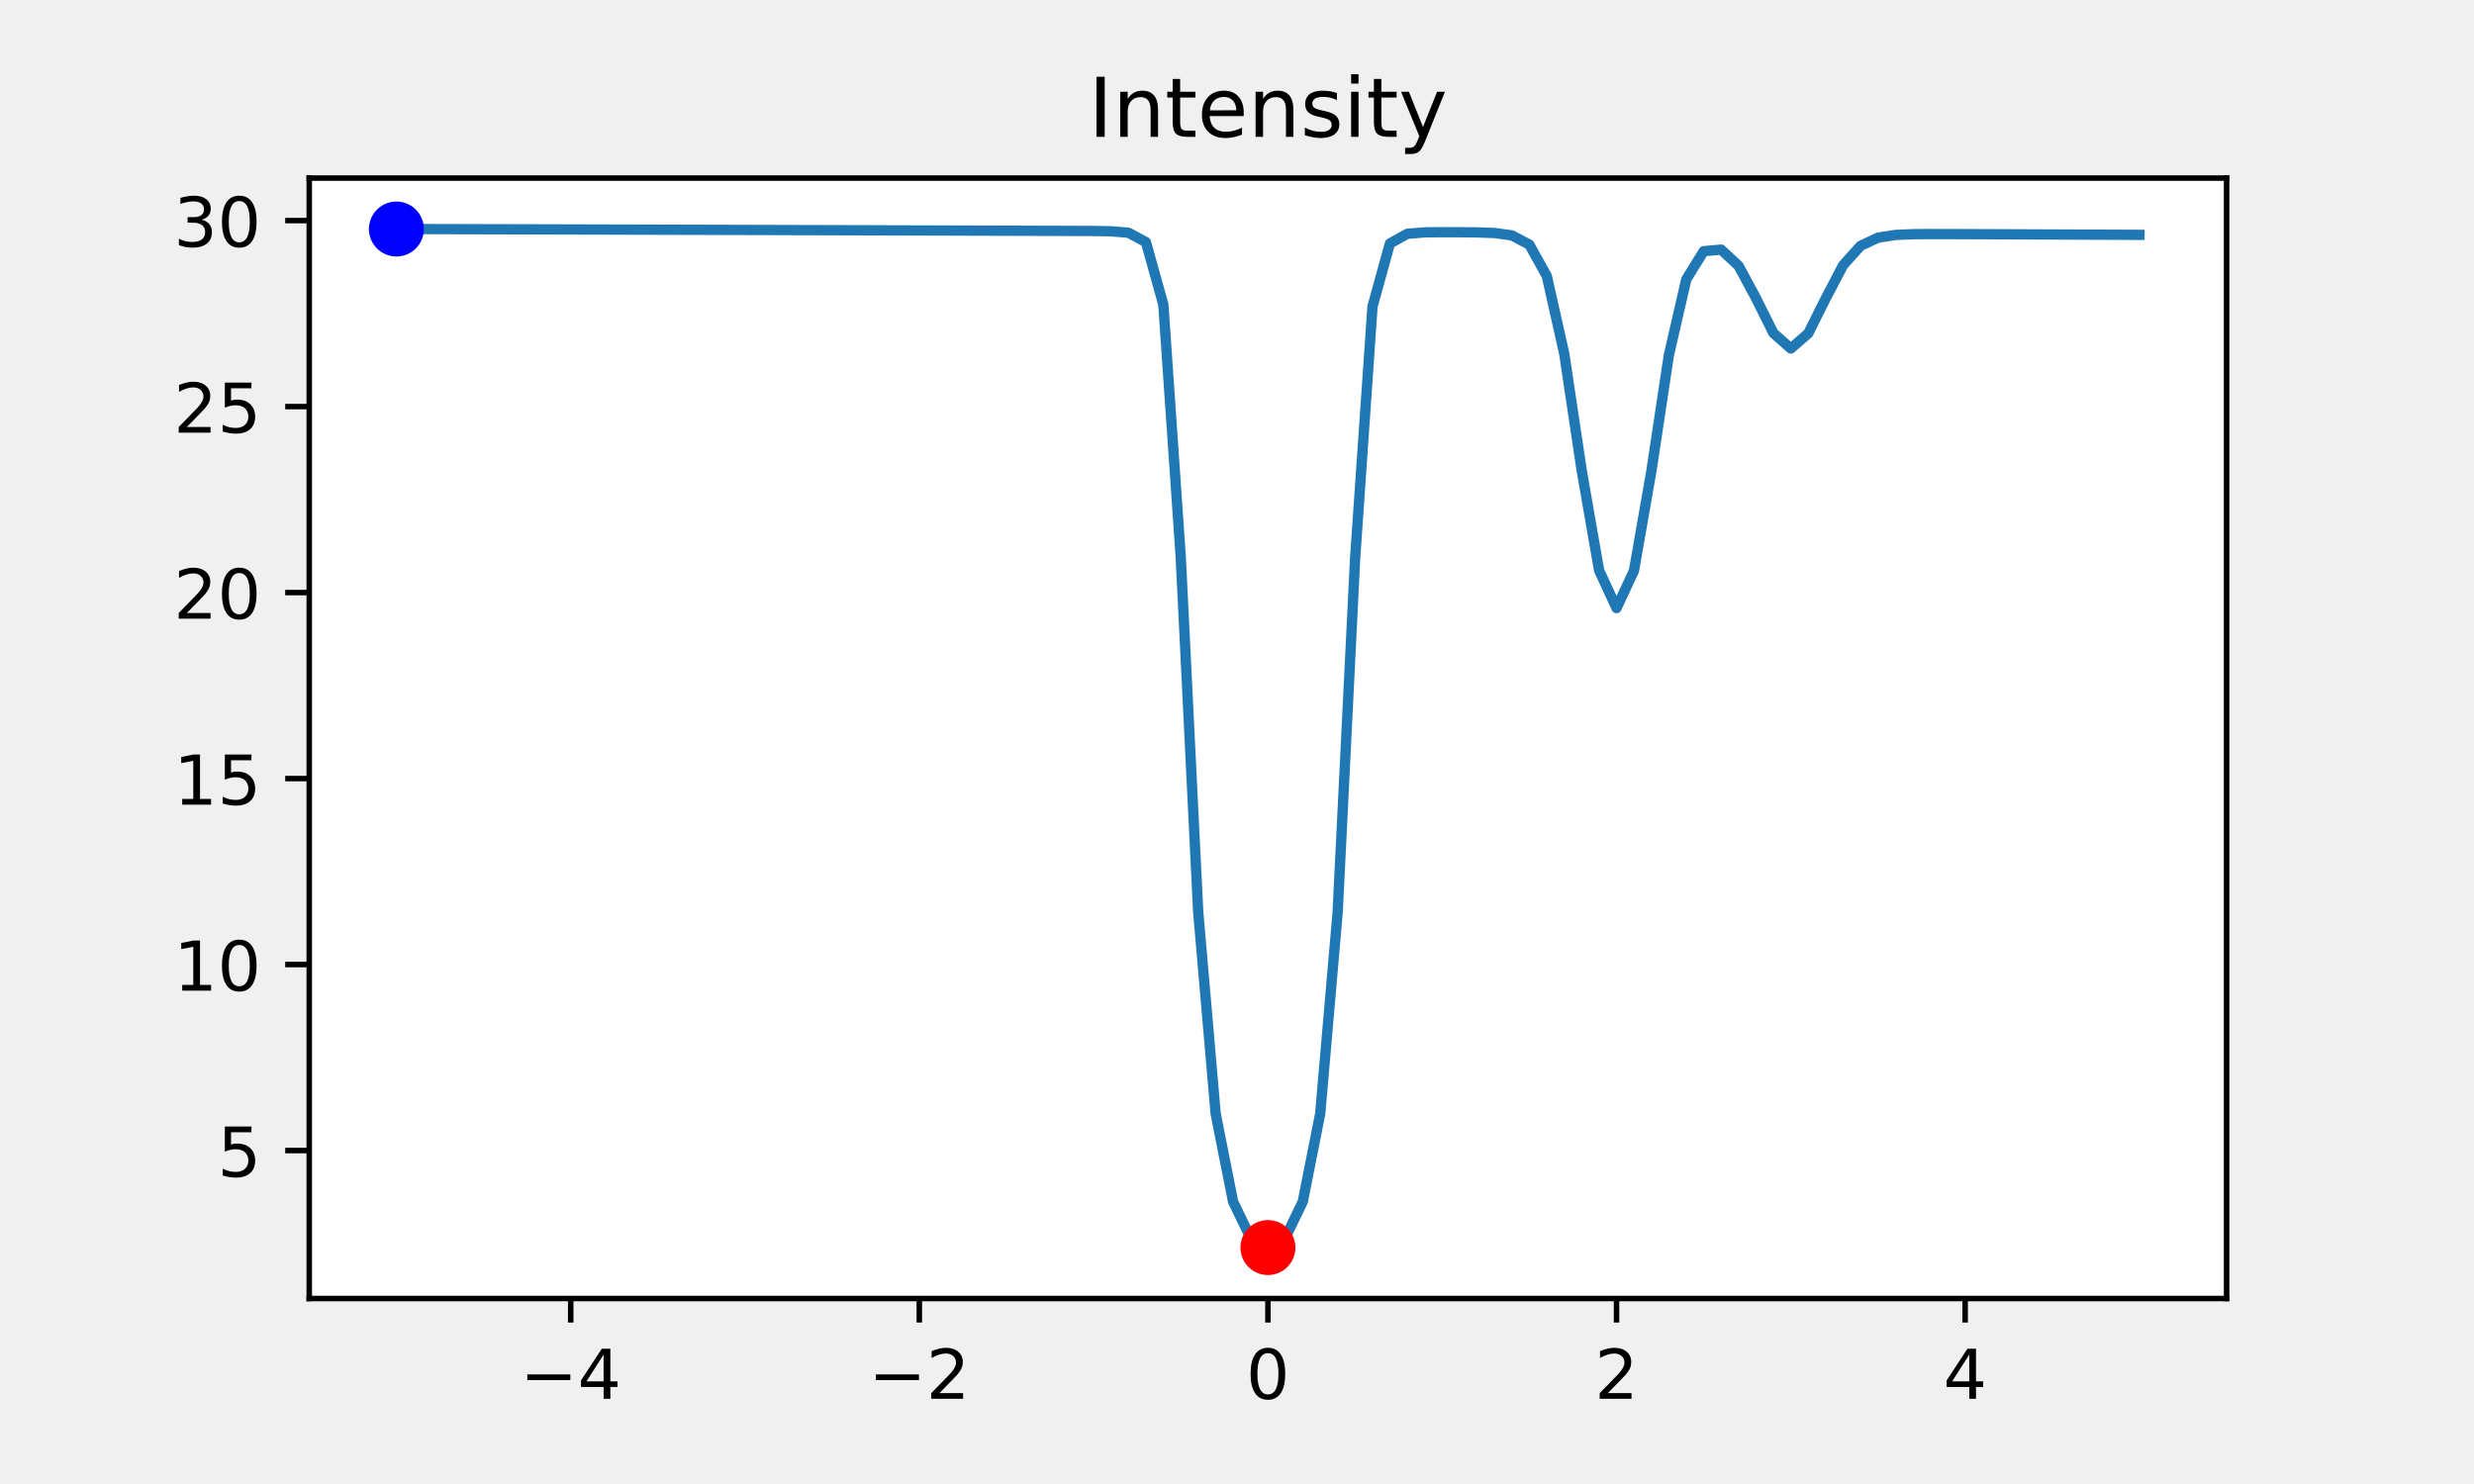
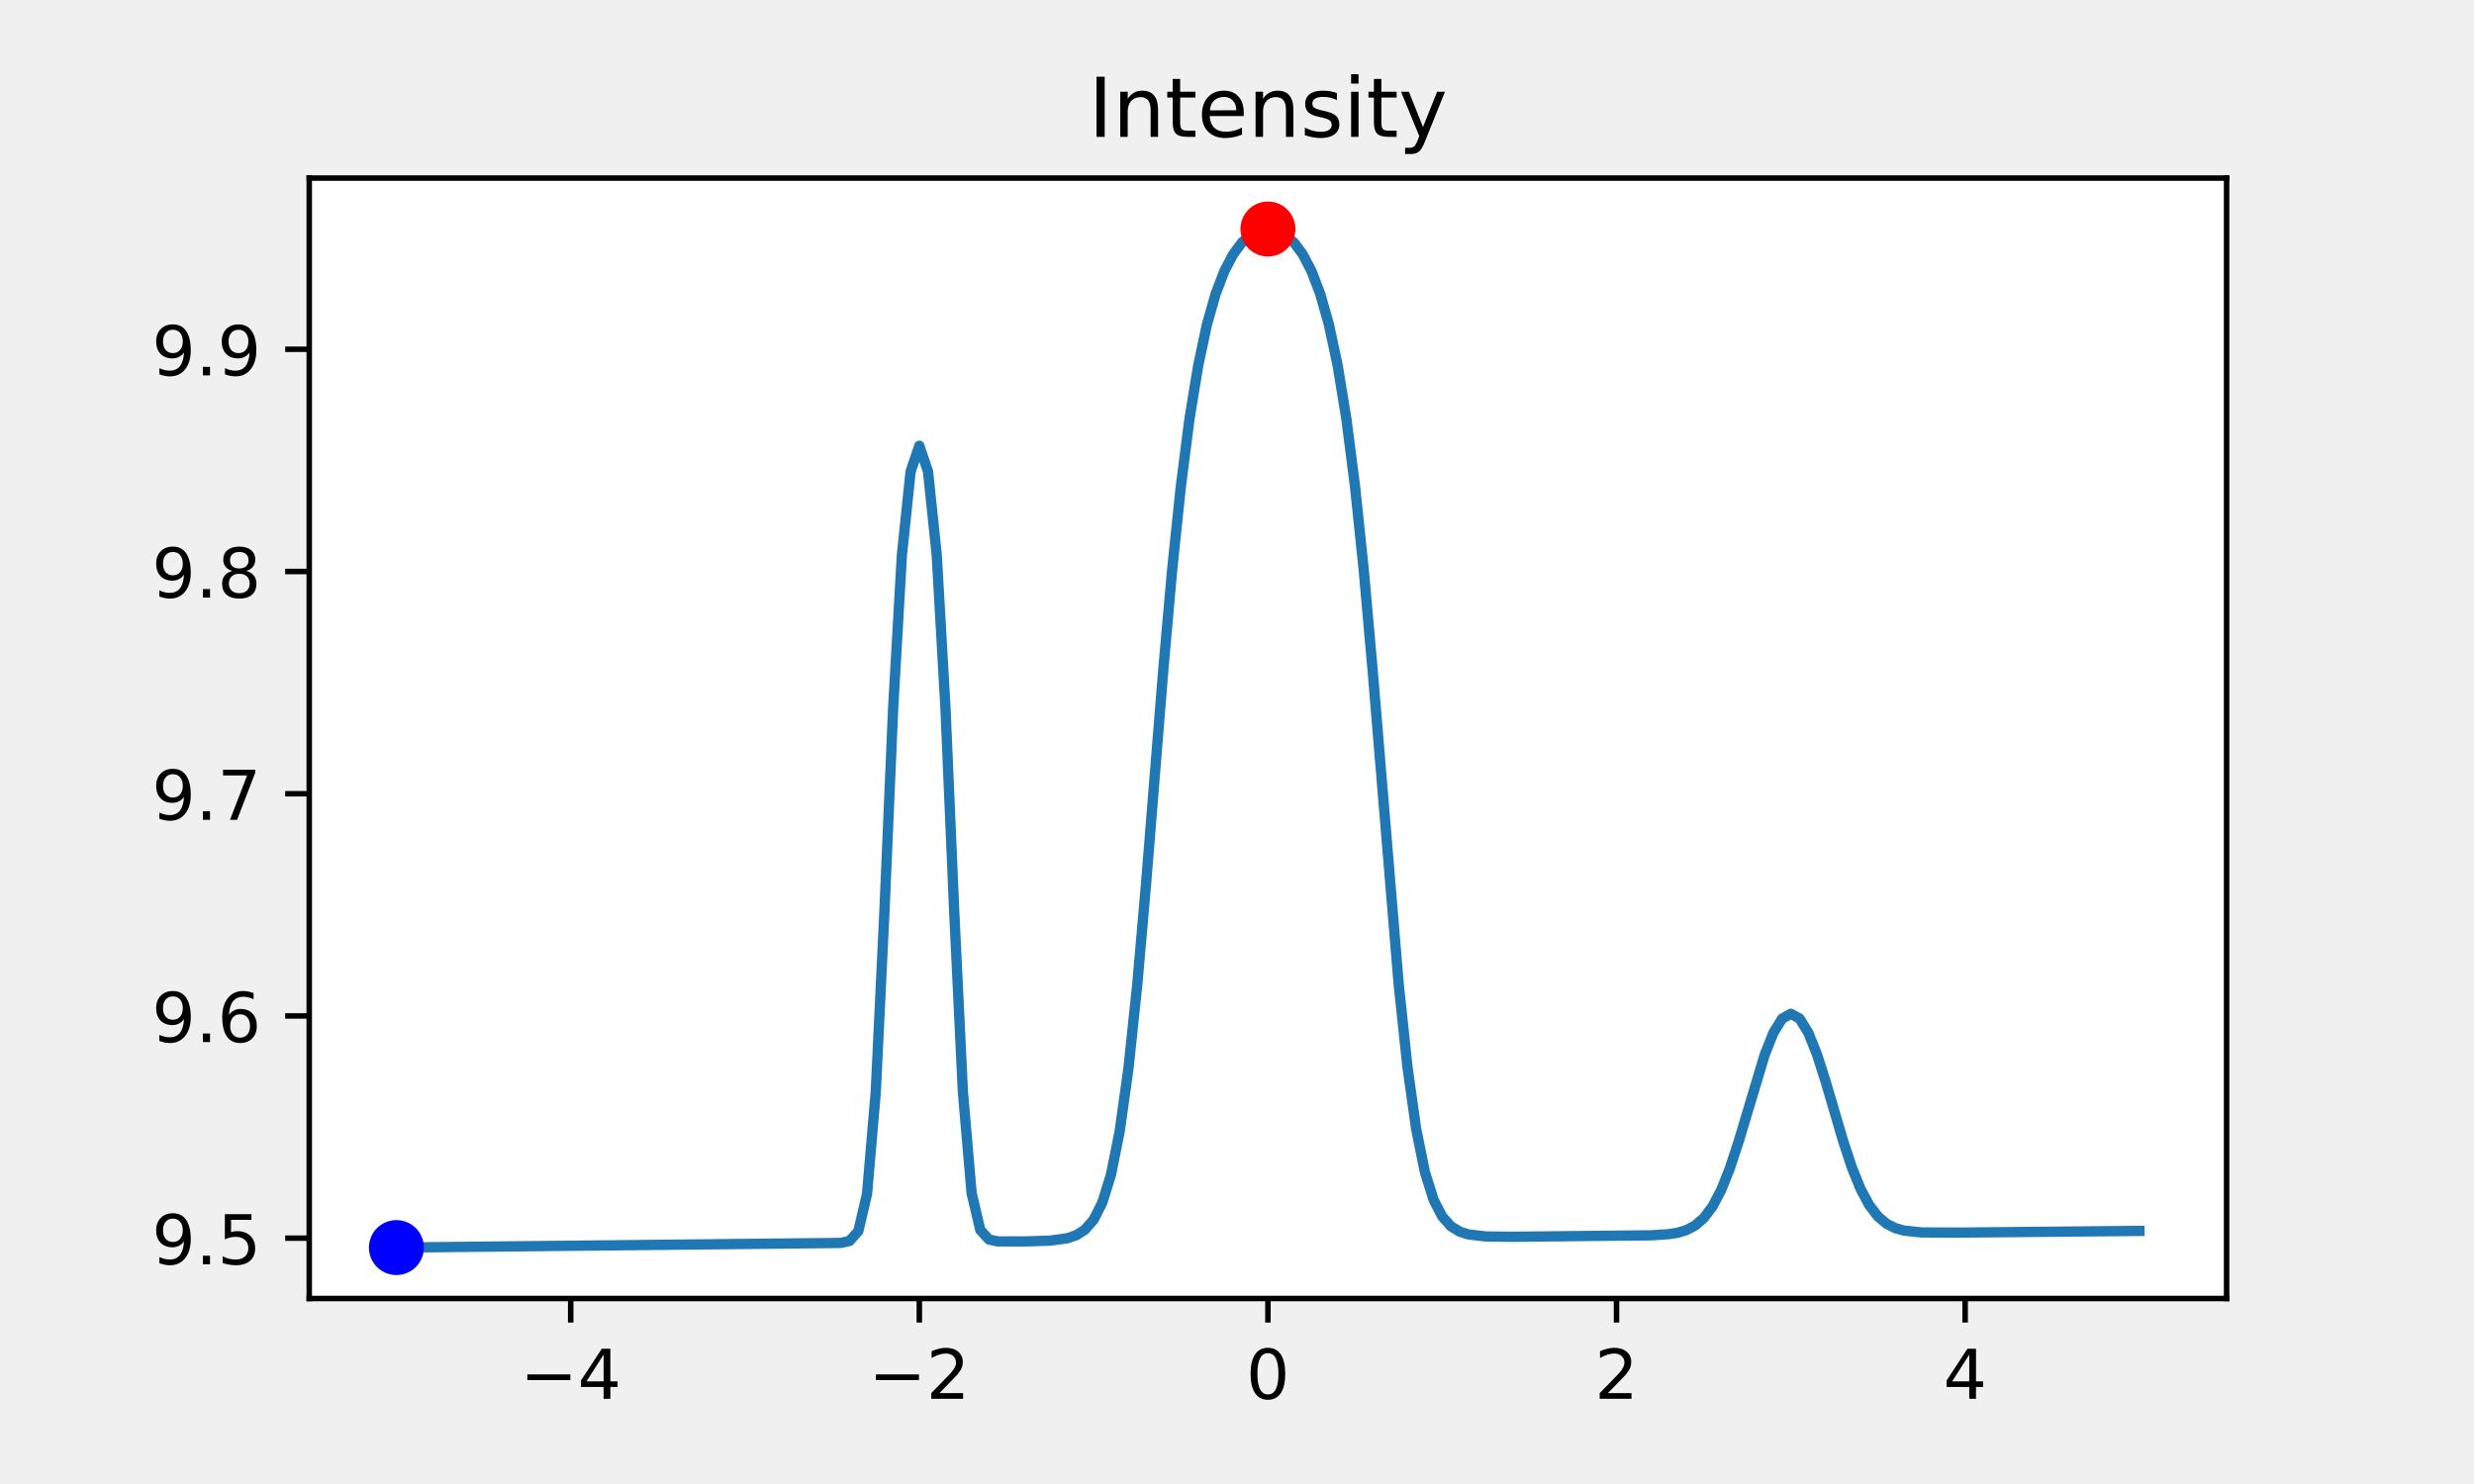
<svg xmlns="http://www.w3.org/2000/svg" xmlns:xlink="http://www.w3.org/1999/xlink" width="360pt" height="216pt" viewBox="0 0 360 216" version="1.1">
  <defs>
    <style type="text/css">*{stroke-linejoin: round; stroke-linecap: butt}</style>
  </defs>
  <g id="figure_1">
    <g id="patch_1">
      <path d="M 0 216  L 360 216  L 360 0  L 0 0  L 0 216  z " style="fill: none" />
    </g>
    <g id="axes_1">
      <g id="patch_2">
        <path d="M 45 189  L 324 189  L 324 25.92  L 45 25.92  z " style="fill: #ffffff" />
      </g>
      <g id="matplotlib.axis_1">
        <g id="xtick_1">
          <g id="line2d_1">
            <defs>
-               <path id="m81f93b8faf" d="M 0 0  L 0 3.5  " style="stroke: #000000; stroke-width: 0.8" />
+               <path id="md95e66e5d6" d="M 0 0  L 0 3.5  " style="stroke: #000000; stroke-width: 0.8" />
            </defs>
            <g>
-               <use xlink:href="#m81f93b8faf" x="83.045" y="189" style="stroke: #000000; stroke-width: 0.8" />
+               <use xlink:href="#md95e66e5d6" x="83.045" y="189" style="stroke: #000000; stroke-width: 0.8" />
            </g>
          </g>
          <g id="text_1">
            <g transform="translate(75.67436 203.5984) scale(0.1 -0.1)">
              <defs>
                <path id="DejaVuSans-2212" d="M 678 2272  L 4684 2272  L 4684 1741  L 678 1741  L 678 2272  z " transform="scale(0.015625)" />
                <path id="DejaVuSans-34" d="M 2419 4116  L 825 1625  L 2419 1625  L 2419 4116  z M 2253 4666  L 3047 4666  L 3047 1625  L 3713 1625  L 3713 1100  L 3047 1100  L 3047 0  L 2419 0  L 2419 1100  L 313 1100  L 313 1709  L 2253 4666  z " transform="scale(0.015625)" />
              </defs>
              <use xlink:href="#DejaVuSans-2212" />
              <use xlink:href="#DejaVuSans-34" x="83.789" />
            </g>
          </g>
        </g>
        <g id="xtick_2">
          <g id="line2d_2">
            <g>
-               <use xlink:href="#m81f93b8faf" x="133.773" y="189" style="stroke: #000000; stroke-width: 0.8" />
+               <use xlink:href="#md95e66e5d6" x="133.773" y="189" style="stroke: #000000; stroke-width: 0.8" />
            </g>
          </g>
          <g id="text_2">
            <g transform="translate(126.4016 203.5984) scale(0.1 -0.1)">
              <defs>
                <path id="DejaVuSans-32" d="M 1228 531  L 3431 531  L 3431 0  L 469 0  L 469 531  Q 828 903 1448 1529  Q 2069 2156 2228 2338  Q 2531 2678 2651 2914  Q 2772 3150 2772 3378  Q 2772 3750 2511 3984  Q 2250 4219 1831 4219  Q 1534 4219 1204 4116  Q 875 4013 500 3803  L 500 4441  Q 881 4594 1212 4672  Q 1544 4750 1819 4750  Q 2544 4750 2975 4387  Q 3406 4025 3406 3419  Q 3406 3131 3298 2873  Q 3191 2616 2906 2266  Q 2828 2175 2409 1742  Q 1991 1309 1228 531  z " transform="scale(0.015625)" />
              </defs>
              <use xlink:href="#DejaVuSans-2212" />
              <use xlink:href="#DejaVuSans-32" x="83.789" />
            </g>
          </g>
        </g>
        <g id="xtick_3">
          <g id="line2d_3">
            <g>
-               <use xlink:href="#m81f93b8faf" x="184.5" y="189" style="stroke: #000000; stroke-width: 0.8" />
+               <use xlink:href="#md95e66e5d6" x="184.5" y="189" style="stroke: #000000; stroke-width: 0.8" />
            </g>
          </g>
          <g id="text_3">
            <g transform="translate(181.3187 203.5984) scale(0.1 -0.1)">
              <defs>
                <path id="DejaVuSans-30" d="M 2034 4250  Q 1547 4250 1301 3770  Q 1056 3291 1056 2328  Q 1056 1369 1301 889  Q 1547 409 2034 409  Q 2525 409 2770 889  Q 3016 1369 3016 2328  Q 3016 3291 2770 3770  Q 2525 4250 2034 4250  z M 2034 4750  Q 2819 4750 3233 4129  Q 3647 3509 3647 2328  Q 3647 1150 3233 529  Q 2819 -91 2034 -91  Q 1250 -91 836 529  Q 422 1150 422 2328  Q 422 3509 836 4129  Q 1250 4750 2034 4750  z " transform="scale(0.015625)" />
              </defs>
              <use xlink:href="#DejaVuSans-30" />
            </g>
          </g>
        </g>
        <g id="xtick_4">
          <g id="line2d_4">
            <g>
-               <use xlink:href="#m81f93b8faf" x="235.227" y="189" style="stroke: #000000; stroke-width: 0.8" />
+               <use xlink:href="#md95e66e5d6" x="235.227" y="189" style="stroke: #000000; stroke-width: 0.8" />
            </g>
          </g>
          <g id="text_4">
            <g transform="translate(232.046 203.5984) scale(0.1 -0.1)">
              <use xlink:href="#DejaVuSans-32" />
            </g>
          </g>
        </g>
        <g id="xtick_5">
          <g id="line2d_5">
            <g>
-               <use xlink:href="#m81f93b8faf" x="285.955" y="189" style="stroke: #000000; stroke-width: 0.8" />
+               <use xlink:href="#md95e66e5d6" x="285.955" y="189" style="stroke: #000000; stroke-width: 0.8" />
            </g>
          </g>
          <g id="text_5">
            <g transform="translate(282.7733 203.5984) scale(0.1 -0.1)">
              <use xlink:href="#DejaVuSans-34" />
            </g>
          </g>
        </g>
      </g>
      <g id="matplotlib.axis_2">
        <g id="ytick_1">
          <g id="line2d_6">
            <defs>
-               <path id="m5724eed6e2" d="M 0 0  L -3.5 0  " style="stroke: #000000; stroke-width: 0.8" />
+               <path id="m71c08109f8" d="M 0 0  L -3.5 0  " style="stroke: #000000; stroke-width: 0.8" />
            </defs>
            <g>
-               <use xlink:href="#m5724eed6e2" x="45" y="167.462" style="stroke: #000000; stroke-width: 0.8" />
+               <use xlink:href="#m71c08109f8" x="45" y="180.216" style="stroke: #000000; stroke-width: 0.8" />
            </g>
          </g>
          <g id="text_6">
-             <g transform="translate(31.6375 171.2613) scale(0.1 -0.1)">
-               <defs>
+             <g transform="translate(22.09688 184.0157) scale(0.1 -0.1)">
+               <defs>
+                 <path id="DejaVuSans-39" d="M 703 97  L 703 672  Q 941 559 1184 500  Q 1428 441 1663 441  Q 2288 441 2617 861  Q 2947 1281 2994 2138  Q 2813 1869 2534 1725  Q 2256 1581 1919 1581  Q 1219 1581 811 2004  Q 403 2428 403 3163  Q 403 3881 828 4315  Q 1253 4750 1959 4750  Q 2769 4750 3195 4129  Q 3622 3509 3622 2328  Q 3622 1225 3098 567  Q 2575 -91 1691 -91  Q 1453 -91 1209 -44  Q 966 3 703 97  z M 1959 2075  Q 2384 2075 2632 2365  Q 2881 2656 2881 3163  Q 2881 3666 2632 3958  Q 2384 4250 1959 4250  Q 1534 4250 1286 3958  Q 1038 3666 1038 3163  Q 1038 2656 1286 2365  Q 1534 2075 1959 2075  z " transform="scale(0.015625)" />
+                 <path id="DejaVuSans-2e" d="M 684 794  L 1344 794  L 1344 0  L 684 0  L 684 794  z " transform="scale(0.015625)" />
                <path id="DejaVuSans-35" d="M 691 4666  L 3169 4666  L 3169 4134  L 1269 4134  L 1269 2991  Q 1406 3038 1543 3061  Q 1681 3084 1819 3084  Q 2600 3084 3056 2656  Q 3513 2228 3513 1497  Q 3513 744 3044 326  Q 2575 -91 1722 -91  Q 1428 -91 1123 -41  Q 819 9 494 109  L 494 744  Q 775 591 1075 516  Q 1375 441 1709 441  Q 2250 441 2565 725  Q 2881 1009 2881 1497  Q 2881 1984 2565 2268  Q 2250 2553 1709 2553  Q 1456 2553 1204 2497  Q 953 2441 691 2322  L 691 4666  z " transform="scale(0.015625)" />
              </defs>
-               <use xlink:href="#DejaVuSans-35" />
+               <use xlink:href="#DejaVuSans-39" />
+               <use xlink:href="#DejaVuSans-2e" x="63.623" />
+               <use xlink:href="#DejaVuSans-35" x="95.41" />
            </g>
          </g>
        </g>
        <g id="ytick_2">
          <g id="line2d_7">
            <g>
-               <use xlink:href="#m5724eed6e2" x="45" y="140.391" style="stroke: #000000; stroke-width: 0.8" />
+               <use xlink:href="#m71c08109f8" x="45" y="147.872" style="stroke: #000000; stroke-width: 0.8" />
            </g>
          </g>
          <g id="text_7">
-             <g transform="translate(25.275 144.1904) scale(0.1 -0.1)">
-               <defs>
-                 <path id="DejaVuSans-31" d="M 794 531  L 1825 531  L 1825 4091  L 703 3866  L 703 4441  L 1819 4666  L 2450 4666  L 2450 531  L 3481 531  L 3481 0  L 794 0  L 794 531  z " transform="scale(0.015625)" />
-               </defs>
-               <use xlink:href="#DejaVuSans-31" />
-               <use xlink:href="#DejaVuSans-30" x="63.623" />
+             <g transform="translate(22.09688 151.6712) scale(0.1 -0.1)">
+               <defs>
+                 <path id="DejaVuSans-36" d="M 2113 2584  Q 1688 2584 1439 2293  Q 1191 2003 1191 1497  Q 1191 994 1439 701  Q 1688 409 2113 409  Q 2538 409 2786 701  Q 3034 994 3034 1497  Q 3034 2003 2786 2293  Q 2538 2584 2113 2584  z M 3366 4563  L 3366 3988  Q 3128 4100 2886 4159  Q 2644 4219 2406 4219  Q 1781 4219 1451 3797  Q 1122 3375 1075 2522  Q 1259 2794 1537 2939  Q 1816 3084 2150 3084  Q 2853 3084 3261 2657  Q 3669 2231 3669 1497  Q 3669 778 3244 343  Q 2819 -91 2113 -91  Q 1303 -91 875 529  Q 447 1150 447 2328  Q 447 3434 972 4092  Q 1497 4750 2381 4750  Q 2619 4750 2861 4703  Q 3103 4656 3366 4563  z " transform="scale(0.015625)" />
+               </defs>
+               <use xlink:href="#DejaVuSans-39" />
+               <use xlink:href="#DejaVuSans-2e" x="63.623" />
+               <use xlink:href="#DejaVuSans-36" x="95.41" />
            </g>
          </g>
        </g>
        <g id="ytick_3">
          <g id="line2d_8">
            <g>
-               <use xlink:href="#m5724eed6e2" x="45" y="113.32" style="stroke: #000000; stroke-width: 0.8" />
+               <use xlink:href="#m71c08109f8" x="45" y="115.528" style="stroke: #000000; stroke-width: 0.8" />
            </g>
          </g>
          <g id="text_8">
-             <g transform="translate(25.275 117.1195) scale(0.1 -0.1)">
-               <use xlink:href="#DejaVuSans-31" />
-               <use xlink:href="#DejaVuSans-35" x="63.623" />
+             <g transform="translate(22.09688 119.3268) scale(0.1 -0.1)">
+               <defs>
+                 <path id="DejaVuSans-37" d="M 525 4666  L 3525 4666  L 3525 4397  L 1831 0  L 1172 0  L 2766 4134  L 525 4134  L 525 4666  z " transform="scale(0.015625)" />
+               </defs>
+               <use xlink:href="#DejaVuSans-39" />
+               <use xlink:href="#DejaVuSans-2e" x="63.623" />
+               <use xlink:href="#DejaVuSans-37" x="95.41" />
            </g>
          </g>
        </g>
        <g id="ytick_4">
          <g id="line2d_9">
            <g>
-               <use xlink:href="#m5724eed6e2" x="45" y="86.249" style="stroke: #000000; stroke-width: 0.8" />
+               <use xlink:href="#m71c08109f8" x="45" y="83.183" style="stroke: #000000; stroke-width: 0.8" />
            </g>
          </g>
          <g id="text_9">
-             <g transform="translate(25.275 90.04857) scale(0.1 -0.1)">
-               <use xlink:href="#DejaVuSans-32" />
-               <use xlink:href="#DejaVuSans-30" x="63.623" />
+             <g transform="translate(22.09688 86.9823) scale(0.1 -0.1)">
+               <defs>
+                 <path id="DejaVuSans-38" d="M 2034 2216  Q 1584 2216 1326 1975  Q 1069 1734 1069 1313  Q 1069 891 1326 650  Q 1584 409 2034 409  Q 2484 409 2743 651  Q 3003 894 3003 1313  Q 3003 1734 2745 1975  Q 2488 2216 2034 2216  z M 1403 2484  Q 997 2584 770 2862  Q 544 3141 544 3541  Q 544 4100 942 4425  Q 1341 4750 2034 4750  Q 2731 4750 3128 4425  Q 3525 4100 3525 3541  Q 3525 3141 3298 2862  Q 3072 2584 2669 2484  Q 3125 2378 3379 2068  Q 3634 1759 3634 1313  Q 3634 634 3220 271  Q 2806 -91 2034 -91  Q 1263 -91 848 271  Q 434 634 434 1313  Q 434 1759 690 2068  Q 947 2378 1403 2484  z M 1172 3481  Q 1172 3119 1398 2916  Q 1625 2713 2034 2713  Q 2441 2713 2670 2916  Q 2900 3119 2900 3481  Q 2900 3844 2670 4047  Q 2441 4250 2034 4250  Q 1625 4250 1398 4047  Q 1172 3844 1172 3481  z " transform="scale(0.015625)" />
+               </defs>
+               <use xlink:href="#DejaVuSans-39" />
+               <use xlink:href="#DejaVuSans-2e" x="63.623" />
+               <use xlink:href="#DejaVuSans-38" x="95.41" />
            </g>
          </g>
        </g>
        <g id="ytick_5">
          <g id="line2d_10">
            <g>
-               <use xlink:href="#m5724eed6e2" x="45" y="59.178" style="stroke: #000000; stroke-width: 0.8" />
+               <use xlink:href="#m71c08109f8" x="45" y="50.839" style="stroke: #000000; stroke-width: 0.8" />
            </g>
          </g>
          <g id="text_10">
-             <g transform="translate(25.275 62.97765) scale(0.1 -0.1)">
-               <use xlink:href="#DejaVuSans-32" />
-               <use xlink:href="#DejaVuSans-35" x="63.623" />
-             </g>
-           </g>
-         </g>
-         <g id="ytick_6">
-           <g id="line2d_11">
-             <g>
-               <use xlink:href="#m5724eed6e2" x="45" y="32.108" style="stroke: #000000; stroke-width: 0.8" />
-             </g>
-           </g>
-           <g id="text_11">
-             <g transform="translate(25.275 35.90674) scale(0.1 -0.1)">
-               <defs>
-                 <path id="DejaVuSans-33" d="M 2597 2516  Q 3050 2419 3304 2112  Q 3559 1806 3559 1356  Q 3559 666 3084 287  Q 2609 -91 1734 -91  Q 1441 -91 1130 -33  Q 819 25 488 141  L 488 750  Q 750 597 1062 519  Q 1375 441 1716 441  Q 2309 441 2620 675  Q 2931 909 2931 1356  Q 2931 1769 2642 2001  Q 2353 2234 1838 2234  L 1294 2234  L 1294 2753  L 1863 2753  Q 2328 2753 2575 2939  Q 2822 3125 2822 3475  Q 2822 3834 2567 4026  Q 2313 4219 1838 4219  Q 1578 4219 1281 4162  Q 984 4106 628 3988  L 628 4550  Q 988 4650 1302 4700  Q 1616 4750 1894 4750  Q 2613 4750 3031 4423  Q 3450 4097 3450 3541  Q 3450 3153 3228 2886  Q 3006 2619 2597 2516  z " transform="scale(0.015625)" />
-               </defs>
-               <use xlink:href="#DejaVuSans-33" />
-               <use xlink:href="#DejaVuSans-30" x="63.623" />
-             </g>
-           </g>
-         </g>
+             <g transform="translate(22.09688 54.63783) scale(0.1 -0.1)">
+               <use xlink:href="#DejaVuSans-39" />
+               <use xlink:href="#DejaVuSans-2e" x="63.623" />
+               <use xlink:href="#DejaVuSans-39" x="95.41" />
+             </g>
+           </g>
+         </g>
+       </g>
+       <g id="line2d_11">
+         <path d="M 57.682 181.587  L 122.359 180.911  L 123.627 180.618  L 124.895 179.197  L 126.164 173.796  L 127.432 159.017  L 128.7 132.59  L 129.968 103.023  L 131.236 80.842  L 132.505 68.642  L 133.773 64.881  L 135.041 68.64  L 136.309 80.835  L 137.577 103.004  L 138.845 132.542  L 140.114 158.926  L 141.382 173.662  L 142.65 179.03  L 143.918 180.423  L 145.186 180.691  L 148.991 180.698  L 152.795 180.576  L 155.332 180.228  L 156.6 179.794  L 157.868 178.986  L 159.136 177.536  L 160.405 175.035  L 161.673 170.931  L 162.941 164.588  L 164.209 155.467  L 165.477 143.41  L 166.745 128.906  L 169.282 97.408  L 170.55 83.095  L 171.818 70.882  L 173.086 60.971  L 174.355 53.204  L 175.623 47.257  L 176.891 42.78  L 178.159 39.457  L 179.427 37.035  L 180.695 35.324  L 181.964 34.19  L 183.232 33.543  L 184.5 33.333  L 185.768 33.543  L 187.036 34.19  L 188.305 35.324  L 189.573 37.034  L 190.841 39.455  L 192.109 42.777  L 193.377 47.252  L 194.645 53.195  L 195.914 60.956  L 197.182 70.857  L 198.45 83.053  L 199.718 97.339  L 203.523 143.194  L 204.791 155.19  L 206.059 164.253  L 207.327 170.544  L 208.595 174.605  L 209.864 177.069  L 211.132 178.487  L 212.4 179.265  L 213.668 179.673  L 216.205 179.97  L 220.009 180.018  L 240.3 179.8  L 242.836 179.636  L 244.105 179.431  L 245.373 179.053  L 246.641 178.392  L 247.909 177.304  L 249.177 175.628  L 250.445 173.23  L 251.714 170.058  L 252.982 166.196  L 256.786 153.525  L 258.055 150.33  L 259.323 148.27  L 260.591 147.555  L 261.859 148.255  L 263.127 150.298  L 264.395 153.474  L 265.664 157.448  L 268.2 166.075  L 269.468 169.909  L 270.736 173.053  L 272.005 175.422  L 273.273 177.071  L 274.541 178.132  L 275.809 178.767  L 277.077 179.12  L 279.614 179.383  L 284.686 179.411  L 311.318 179.161  L 311.318 179.161  " clip-path="url(#pd7ec6f0898)" style="fill: none; stroke: #1f77b4; stroke-width: 1.5; stroke-linecap: square" />
      </g>
      <g id="line2d_12">
-         <path d="M 57.682 33.333  L 60.218 33.339  L 62.755 33.345  L 65.291 33.352  L 67.827 33.358  L 70.364 33.365  L 72.9 33.371  L 75.436 33.378  L 77.973 33.385  L 80.509 33.391  L 83.045 33.398  L 85.582 33.405  L 88.118 33.412  L 90.655 33.419  L 93.191 33.426  L 95.727 33.433  L 98.264 33.44  L 100.8 33.447  L 103.336 33.454  L 105.873 33.461  L 108.409 33.468  L 110.945 33.475  L 113.482 33.483  L 116.018 33.49  L 118.555 33.497  L 121.091 33.505  L 123.627 33.512  L 126.164 33.52  L 128.7 33.527  L 131.236 33.535  L 133.773 33.543  L 136.309 33.55  L 138.845 33.558  L 141.382 33.566  L 143.918 33.574  L 146.455 33.581  L 148.991 33.589  L 151.527 33.597  L 154.064 33.605  L 156.6 33.614  L 159.136 33.625  L 161.673 33.663  L 164.209 33.876  L 166.745 35.241  L 169.282 44.328  L 171.818 81.154  L 174.355 132.735  L 176.891 162.079  L 179.427 174.893  L 181.964 180.152  L 184.5 181.587  L 187.036 180.153  L 189.573 174.896  L 192.109 162.093  L 194.645 132.802  L 197.182 81.384  L 199.718 44.611  L 202.255 35.436  L 204.791 34.031  L 207.327 33.82  L 209.864 33.797  L 212.4 33.804  L 214.936 33.828  L 217.473 33.915  L 220.009 34.264  L 222.545 35.608  L 225.082 40.185  L 227.618 51.484  L 230.155 68.444  L 232.691 83.021  L 235.227 88.509  L 237.764 83.068  L 240.3 68.563  L 242.836 51.731  L 245.373 40.673  L 247.909 36.563  L 250.445 36.331  L 252.982 38.69  L 255.518 43.39  L 258.055 48.484  L 260.591 50.726  L 263.127 48.527  L 265.664 43.437  L 268.2 38.608  L 270.736 35.782  L 273.273 34.597  L 275.809 34.196  L 278.345 34.085  L 280.882 34.066  L 283.418 34.07  L 285.955 34.079  L 288.491 34.089  L 291.027 34.1  L 293.564 34.11  L 296.1 34.12  L 298.636 34.13  L 301.173 34.141  L 303.709 34.151  L 306.245 34.162  L 308.782 34.172  L 311.318 34.183  " clip-path="url(#p7512297287)" style="fill: none; stroke: #1f77b4; stroke-width: 1.5; stroke-linecap: square" />
+         <defs>
+           <path id="m034f80bbec" d="M 0 3.5  C 0.928 3.5 1.819 3.131 2.475 2.475  C 3.131 1.819 3.5 0.928 3.5 0  C 3.5 -0.928 3.131 -1.819 2.475 -2.475  C 1.819 -3.131 0.928 -3.5 0 -3.5  C -0.928 -3.5 -1.819 -3.131 -2.475 -2.475  C -3.131 -1.819 -3.5 -0.928 -3.5 0  C -3.5 0.928 -3.131 1.819 -2.475 2.475  C -1.819 3.131 -0.928 3.5 0 3.5  z " style="stroke: #0000ff" />
+         </defs>
+         <g clip-path="url(#pd7ec6f0898)">
+           <use xlink:href="#m034f80bbec" x="57.682" y="181.587" style="fill: #0000ff; stroke: #0000ff" />
+         </g>
      </g>
      <g id="line2d_13">
        <defs>
-           <path id="m7614fc8d07" d="M 0 3.5  C 0.928 3.5 1.819 3.131 2.475 2.475  C 3.131 1.819 3.5 0.928 3.5 0  C 3.5 -0.928 3.131 -1.819 2.475 -2.475  C 1.819 -3.131 0.928 -3.5 0 -3.5  C -0.928 -3.5 -1.819 -3.131 -2.475 -2.475  C -3.131 -1.819 -3.5 -0.928 -3.5 0  C -3.5 0.928 -3.131 1.819 -2.475 2.475  C -1.819 3.131 -0.928 3.5 0 3.5  z " style="stroke: #0000ff" />
+           <path id="m5fe957af61" d="M 0 3.5  C 0.928 3.5 1.819 3.131 2.475 2.475  C 3.131 1.819 3.5 0.928 3.5 0  C 3.5 -0.928 3.131 -1.819 2.475 -2.475  C 1.819 -3.131 0.928 -3.5 0 -3.5  C -0.928 -3.5 -1.819 -3.131 -2.475 -2.475  C -3.131 -1.819 -3.5 -0.928 -3.5 0  C -3.5 0.928 -3.131 1.819 -2.475 2.475  C -1.819 3.131 -0.928 3.5 0 3.5  z " style="stroke: #ff0000" />
        </defs>
-         <g clip-path="url(#p7512297287)">
-           <use xlink:href="#m7614fc8d07" x="57.682" y="33.333" style="fill: #0000ff; stroke: #0000ff" />
-         </g>
-       </g>
-       <g id="line2d_14">
-         <defs>
-           <path id="m07b202bd1e" d="M 0 3.5  C 0.928 3.5 1.819 3.131 2.475 2.475  C 3.131 1.819 3.5 0.928 3.5 0  C 3.5 -0.928 3.131 -1.819 2.475 -2.475  C 1.819 -3.131 0.928 -3.5 0 -3.5  C -0.928 -3.5 -1.819 -3.131 -2.475 -2.475  C -3.131 -1.819 -3.5 -0.928 -3.5 0  C -3.5 0.928 -3.131 1.819 -2.475 2.475  C -1.819 3.131 -0.928 3.5 0 3.5  z " style="stroke: #ff0000" />
-         </defs>
-         <g clip-path="url(#p7512297287)">
-           <use xlink:href="#m07b202bd1e" x="184.5" y="181.587" style="fill: #ff0000; stroke: #ff0000" />
+         <g clip-path="url(#pd7ec6f0898)">
+           <use xlink:href="#m5fe957af61" x="184.5" y="33.333" style="fill: #ff0000; stroke: #ff0000" />
        </g>
      </g>
      <g id="patch_3">
        <path d="M 45 189  L 45 25.92  " style="fill: none; stroke: #000000; stroke-width: 0.8; stroke-linejoin: miter; stroke-linecap: square" />
      </g>
      <g id="patch_4">
        <path d="M 324 189  L 324 25.92  " style="fill: none; stroke: #000000; stroke-width: 0.8; stroke-linejoin: miter; stroke-linecap: square" />
      </g>
      <g id="patch_5">
        <path d="M 45 189  L 324 189  " style="fill: none; stroke: #000000; stroke-width: 0.8; stroke-linejoin: miter; stroke-linecap: square" />
      </g>
      <g id="patch_6">
        <path d="M 45 25.92  L 324 25.92  " style="fill: none; stroke: #000000; stroke-width: 0.8; stroke-linejoin: miter; stroke-linecap: square" />
      </g>
-       <g id="text_12">
+       <g id="text_11">
        <g transform="translate(158.385 19.92) scale(0.12 -0.12)">
          <defs>
            <path id="DejaVuSans-49" d="M 628 4666  L 1259 4666  L 1259 0  L 628 0  L 628 4666  z " transform="scale(0.015625)" />
            <path id="DejaVuSans-6e" d="M 3513 2113  L 3513 0  L 2938 0  L 2938 2094  Q 2938 2591 2744 2837  Q 2550 3084 2163 3084  Q 1697 3084 1428 2787  Q 1159 2491 1159 1978  L 1159 0  L 581 0  L 581 3500  L 1159 3500  L 1159 2956  Q 1366 3272 1645 3428  Q 1925 3584 2291 3584  Q 2894 3584 3203 3211  Q 3513 2838 3513 2113  z " transform="scale(0.015625)" />
            <path id="DejaVuSans-74" d="M 1172 4494  L 1172 3500  L 2356 3500  L 2356 3053  L 1172 3053  L 1172 1153  Q 1172 725 1289 603  Q 1406 481 1766 481  L 2356 481  L 2356 0  L 1766 0  Q 1100 0 847 248  Q 594 497 594 1153  L 594 3053  L 172 3053  L 172 3500  L 594 3500  L 594 4494  L 1172 4494  z " transform="scale(0.015625)" />
            <path id="DejaVuSans-65" d="M 3597 1894  L 3597 1613  L 953 1613  Q 991 1019 1311 708  Q 1631 397 2203 397  Q 2534 397 2845 478  Q 3156 559 3463 722  L 3463 178  Q 3153 47 2828 -22  Q 2503 -91 2169 -91  Q 1331 -91 842 396  Q 353 884 353 1716  Q 353 2575 817 3079  Q 1281 3584 2069 3584  Q 2775 3584 3186 3129  Q 3597 2675 3597 1894  z M 3022 2063  Q 3016 2534 2758 2815  Q 2500 3097 2075 3097  Q 1594 3097 1305 2825  Q 1016 2553 972 2059  L 3022 2063  z " transform="scale(0.015625)" />
            <path id="DejaVuSans-73" d="M 2834 3397  L 2834 2853  Q 2591 2978 2328 3040  Q 2066 3103 1784 3103  Q 1356 3103 1142 2972  Q 928 2841 928 2578  Q 928 2378 1081 2264  Q 1234 2150 1697 2047  L 1894 2003  Q 2506 1872 2764 1633  Q 3022 1394 3022 966  Q 3022 478 2636 193  Q 2250 -91 1575 -91  Q 1294 -91 989 -36  Q 684 19 347 128  L 347 722  Q 666 556 975 473  Q 1284 391 1588 391  Q 1994 391 2212 530  Q 2431 669 2431 922  Q 2431 1156 2273 1281  Q 2116 1406 1581 1522  L 1381 1569  Q 847 1681 609 1914  Q 372 2147 372 2553  Q 372 3047 722 3315  Q 1072 3584 1716 3584  Q 2034 3584 2315 3537  Q 2597 3491 2834 3397  z " transform="scale(0.015625)" />
            <path id="DejaVuSans-69" d="M 603 3500  L 1178 3500  L 1178 0  L 603 0  L 603 3500  z M 603 4863  L 1178 4863  L 1178 4134  L 603 4134  L 603 4863  z " transform="scale(0.015625)" />
            <path id="DejaVuSans-79" d="M 2059 -325  Q 1816 -950 1584 -1140  Q 1353 -1331 966 -1331  L 506 -1331  L 506 -850  L 844 -850  Q 1081 -850 1212 -737  Q 1344 -625 1503 -206  L 1606 56  L 191 3500  L 800 3500  L 1894 763  L 2988 3500  L 3597 3500  L 2059 -325  z " transform="scale(0.015625)" />
          </defs>
          <use xlink:href="#DejaVuSans-49" />
          <use xlink:href="#DejaVuSans-6e" x="29.492" />
          <use xlink:href="#DejaVuSans-74" x="92.871" />
          <use xlink:href="#DejaVuSans-65" x="132.08" />
          <use xlink:href="#DejaVuSans-6e" x="193.604" />
          <use xlink:href="#DejaVuSans-73" x="256.982" />
          <use xlink:href="#DejaVuSans-69" x="309.082" />
          <use xlink:href="#DejaVuSans-74" x="336.865" />
          <use xlink:href="#DejaVuSans-79" x="376.074" />
        </g>
      </g>
    </g>
  </g>
  <defs>
-     <clipPath id="p7512297287">
+     <clipPath id="pd7ec6f0898">
      <rect x="45" y="25.92" width="279" height="163.08" />
    </clipPath>
  </defs>
</svg>
